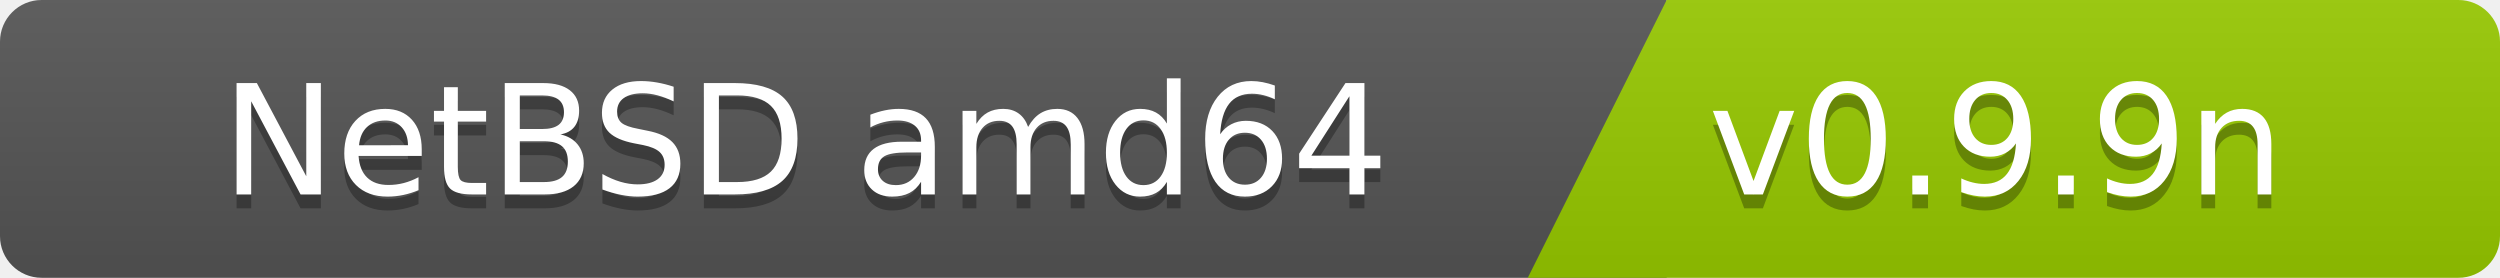
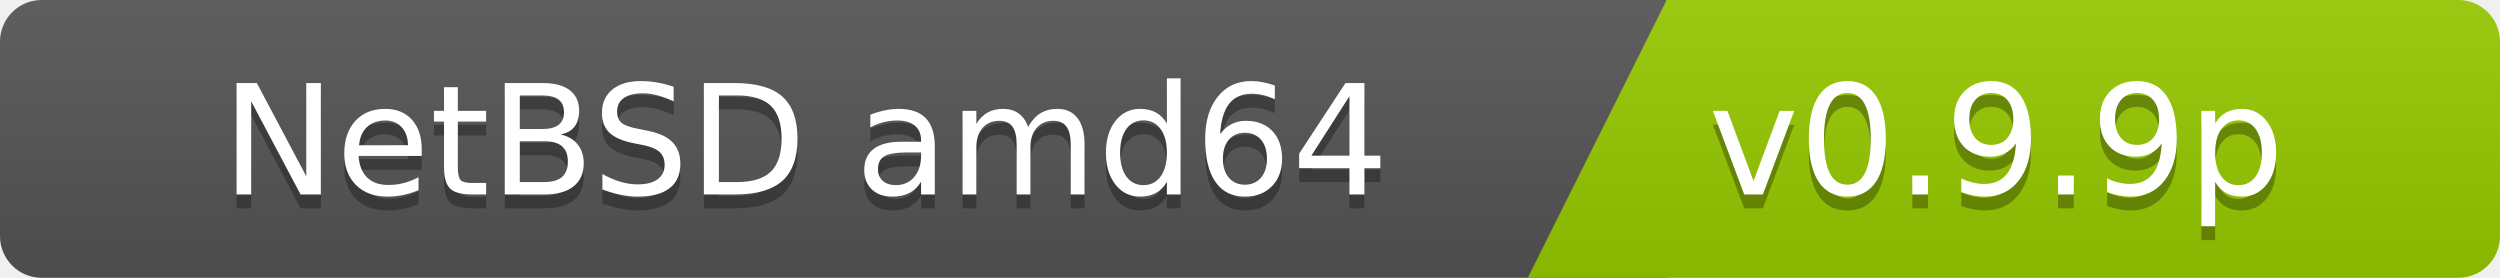
<svg xmlns="http://www.w3.org/2000/svg" width="180" height="20">
  <linearGradient id="b" x2="0" y2="100%">
    <stop offset="0" stop-color="#bbb" stop-opacity=".1" />
    <stop offset="1" stop-opacity=".1" />
  </linearGradient>
  <clipPath id="a">
    <rect width="180" height="20" rx="3" fill="#fff" />
  </clipPath>
  <g clip-path="url(#a)">
    <path fill="#555" d="M0   0h120v20H0z" />
    <path fill="#97ca00" d="M120 0h125v20H110z" />
    <path fill="url(#b)" d="M0   0h180v20H0z" />
  </g>
  <g fill="#fff" font-family="DejaVu Sans,Verdana,Geneva,sans-serif" font-size="110">
    <text x="1000" y="150" fill="#010101" fill-opacity=".3" transform="scale(.1)" text-anchor="end">NetBSD amd64</text>
    <text x="1000" y="140" transform="scale(.1)" text-anchor="end">NetBSD amd64</text>
-     <text x="1230" y="150" fill="#010101" fill-opacity=".3" transform="scale(.1)" text-anchor="start">v0.9.9n</text>
-     <text x="1230" y="140" transform="scale(.1)" text-anchor="start">v0.9.9n</text>
+     <text x="1230" y="150" fill="#010101" fill-opacity=".3" transform="scale(.1)" text-anchor="start">v0.9.9p</text>
+     <text x="1230" y="140" transform="scale(.1)" text-anchor="start">v0.9.9p</text>
  </g>
</svg>
